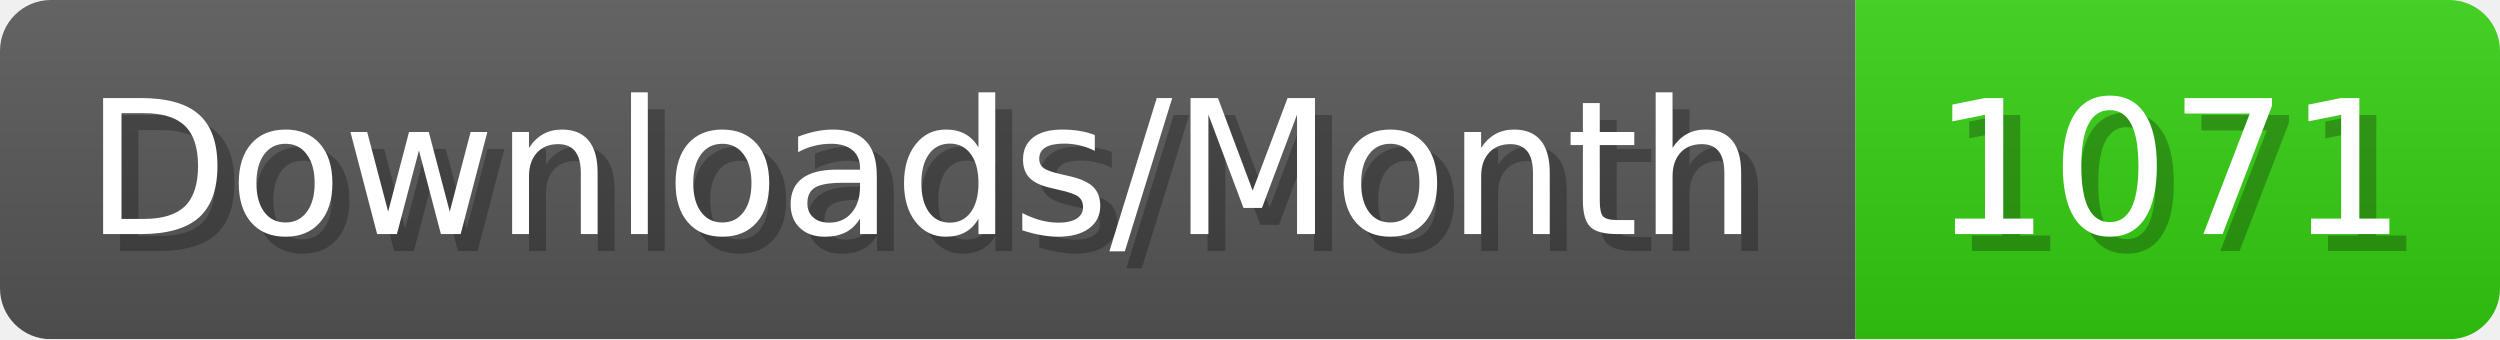
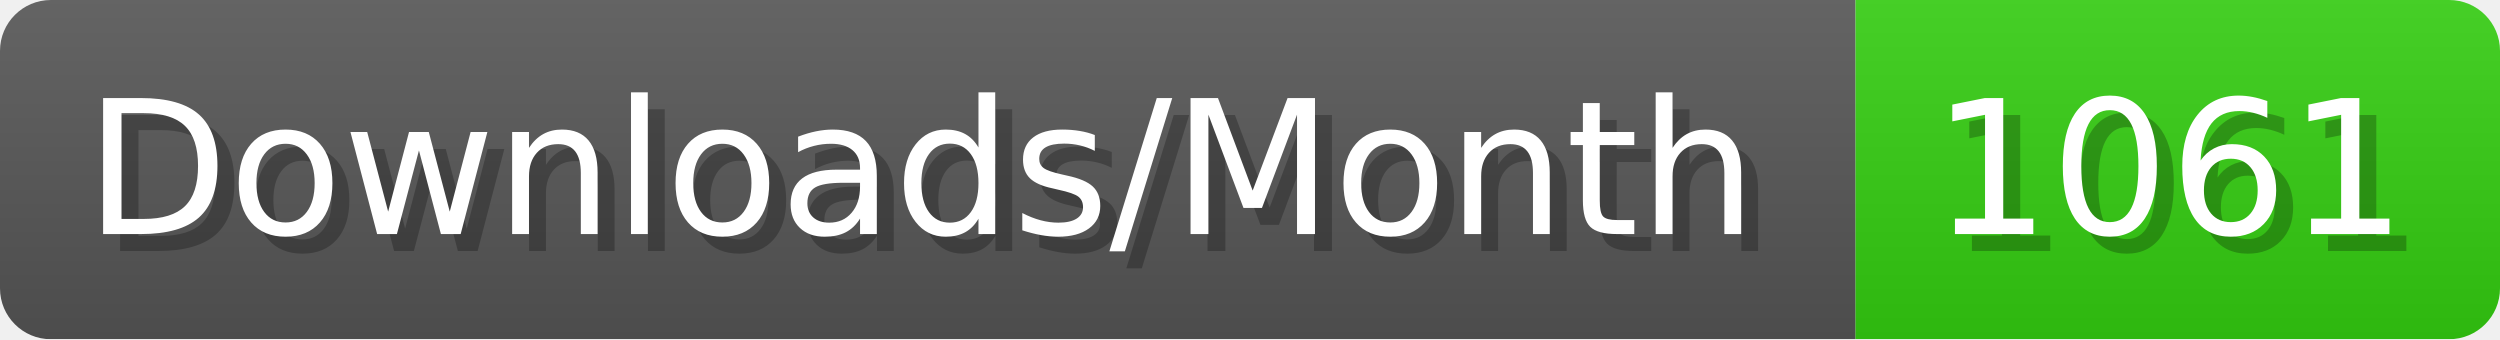
- <svg xmlns="http://www.w3.org/2000/svg" width="147.4" height="20" viewBox="0 0 1474 200" role="img" aria-label="Downloads/Month: 1071">
+ <svg xmlns="http://www.w3.org/2000/svg" width="147.4" height="20" viewBox="0 0 1474 200" role="img" aria-label="Downloads/Month: 1061">
  <linearGradient id="YlXUI" x2="0" y2="100%">
    <stop offset="0" stop-opacity=".1" stop-color="#EEE" />
    <stop offset="1" stop-opacity=".1" />
  </linearGradient>
  <mask id="JHhop">
    <rect width="1474" height="200" rx="30" fill="#FFF" />
  </mask>
  <g mask="url(#JHhop)">
    <rect width="1094" height="200" fill="#555" />
    <rect width="380" height="200" fill="#3C1" x="1094" />
    <rect width="1474" height="200" fill="url(#YlXUI)" />
  </g>
  <g aria-hidden="true" fill="#fff" text-anchor="start" font-family="Verdana,DejaVu Sans,sans-serif" font-size="110">
    <text x="60" y="148" textLength="994" fill="#000" opacity="0.25">Downloads/Month</text>
    <text x="50" y="138" textLength="994">Downloads/Month</text>
-     <text x="1149" y="148" textLength="280" fill="#000" opacity="0.25">1071</text>
-     <text x="1139" y="138" textLength="280">1071</text>
+     <text x="1149" y="148" textLength="280" fill="#000" opacity="0.25">1061</text>
+     <text x="1139" y="138" textLength="280">1061</text>
  </g>
</svg>
